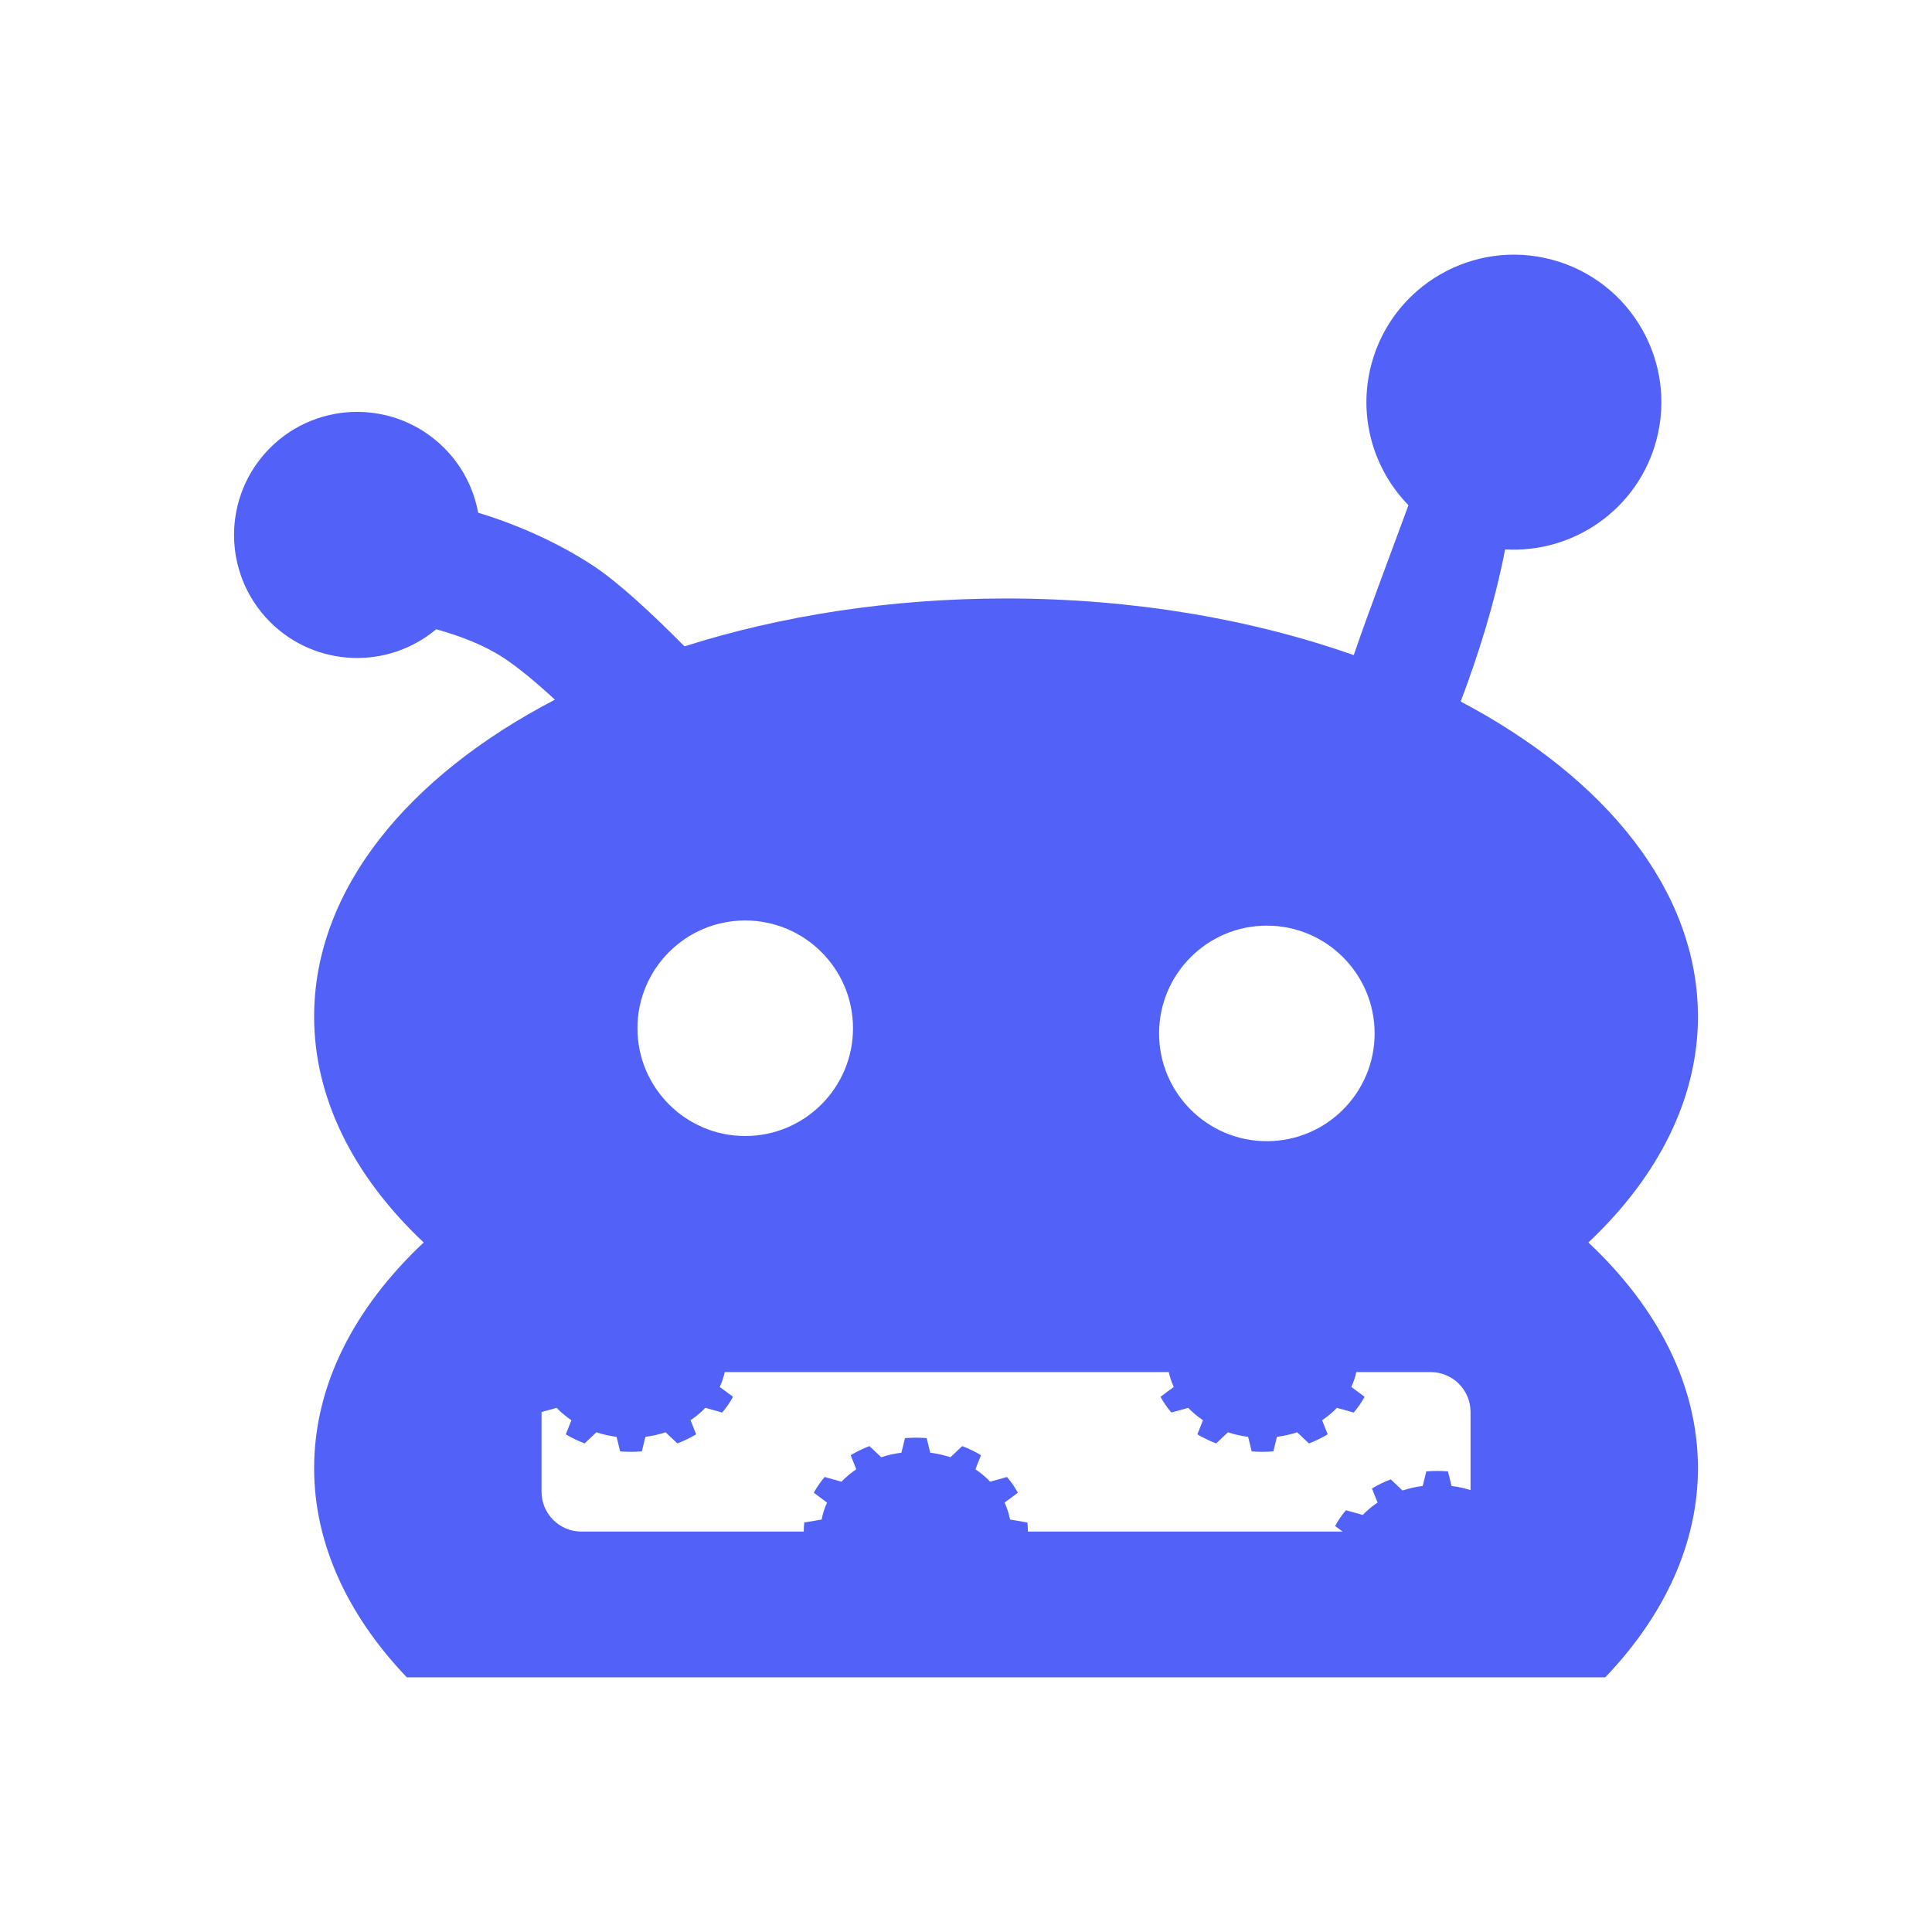
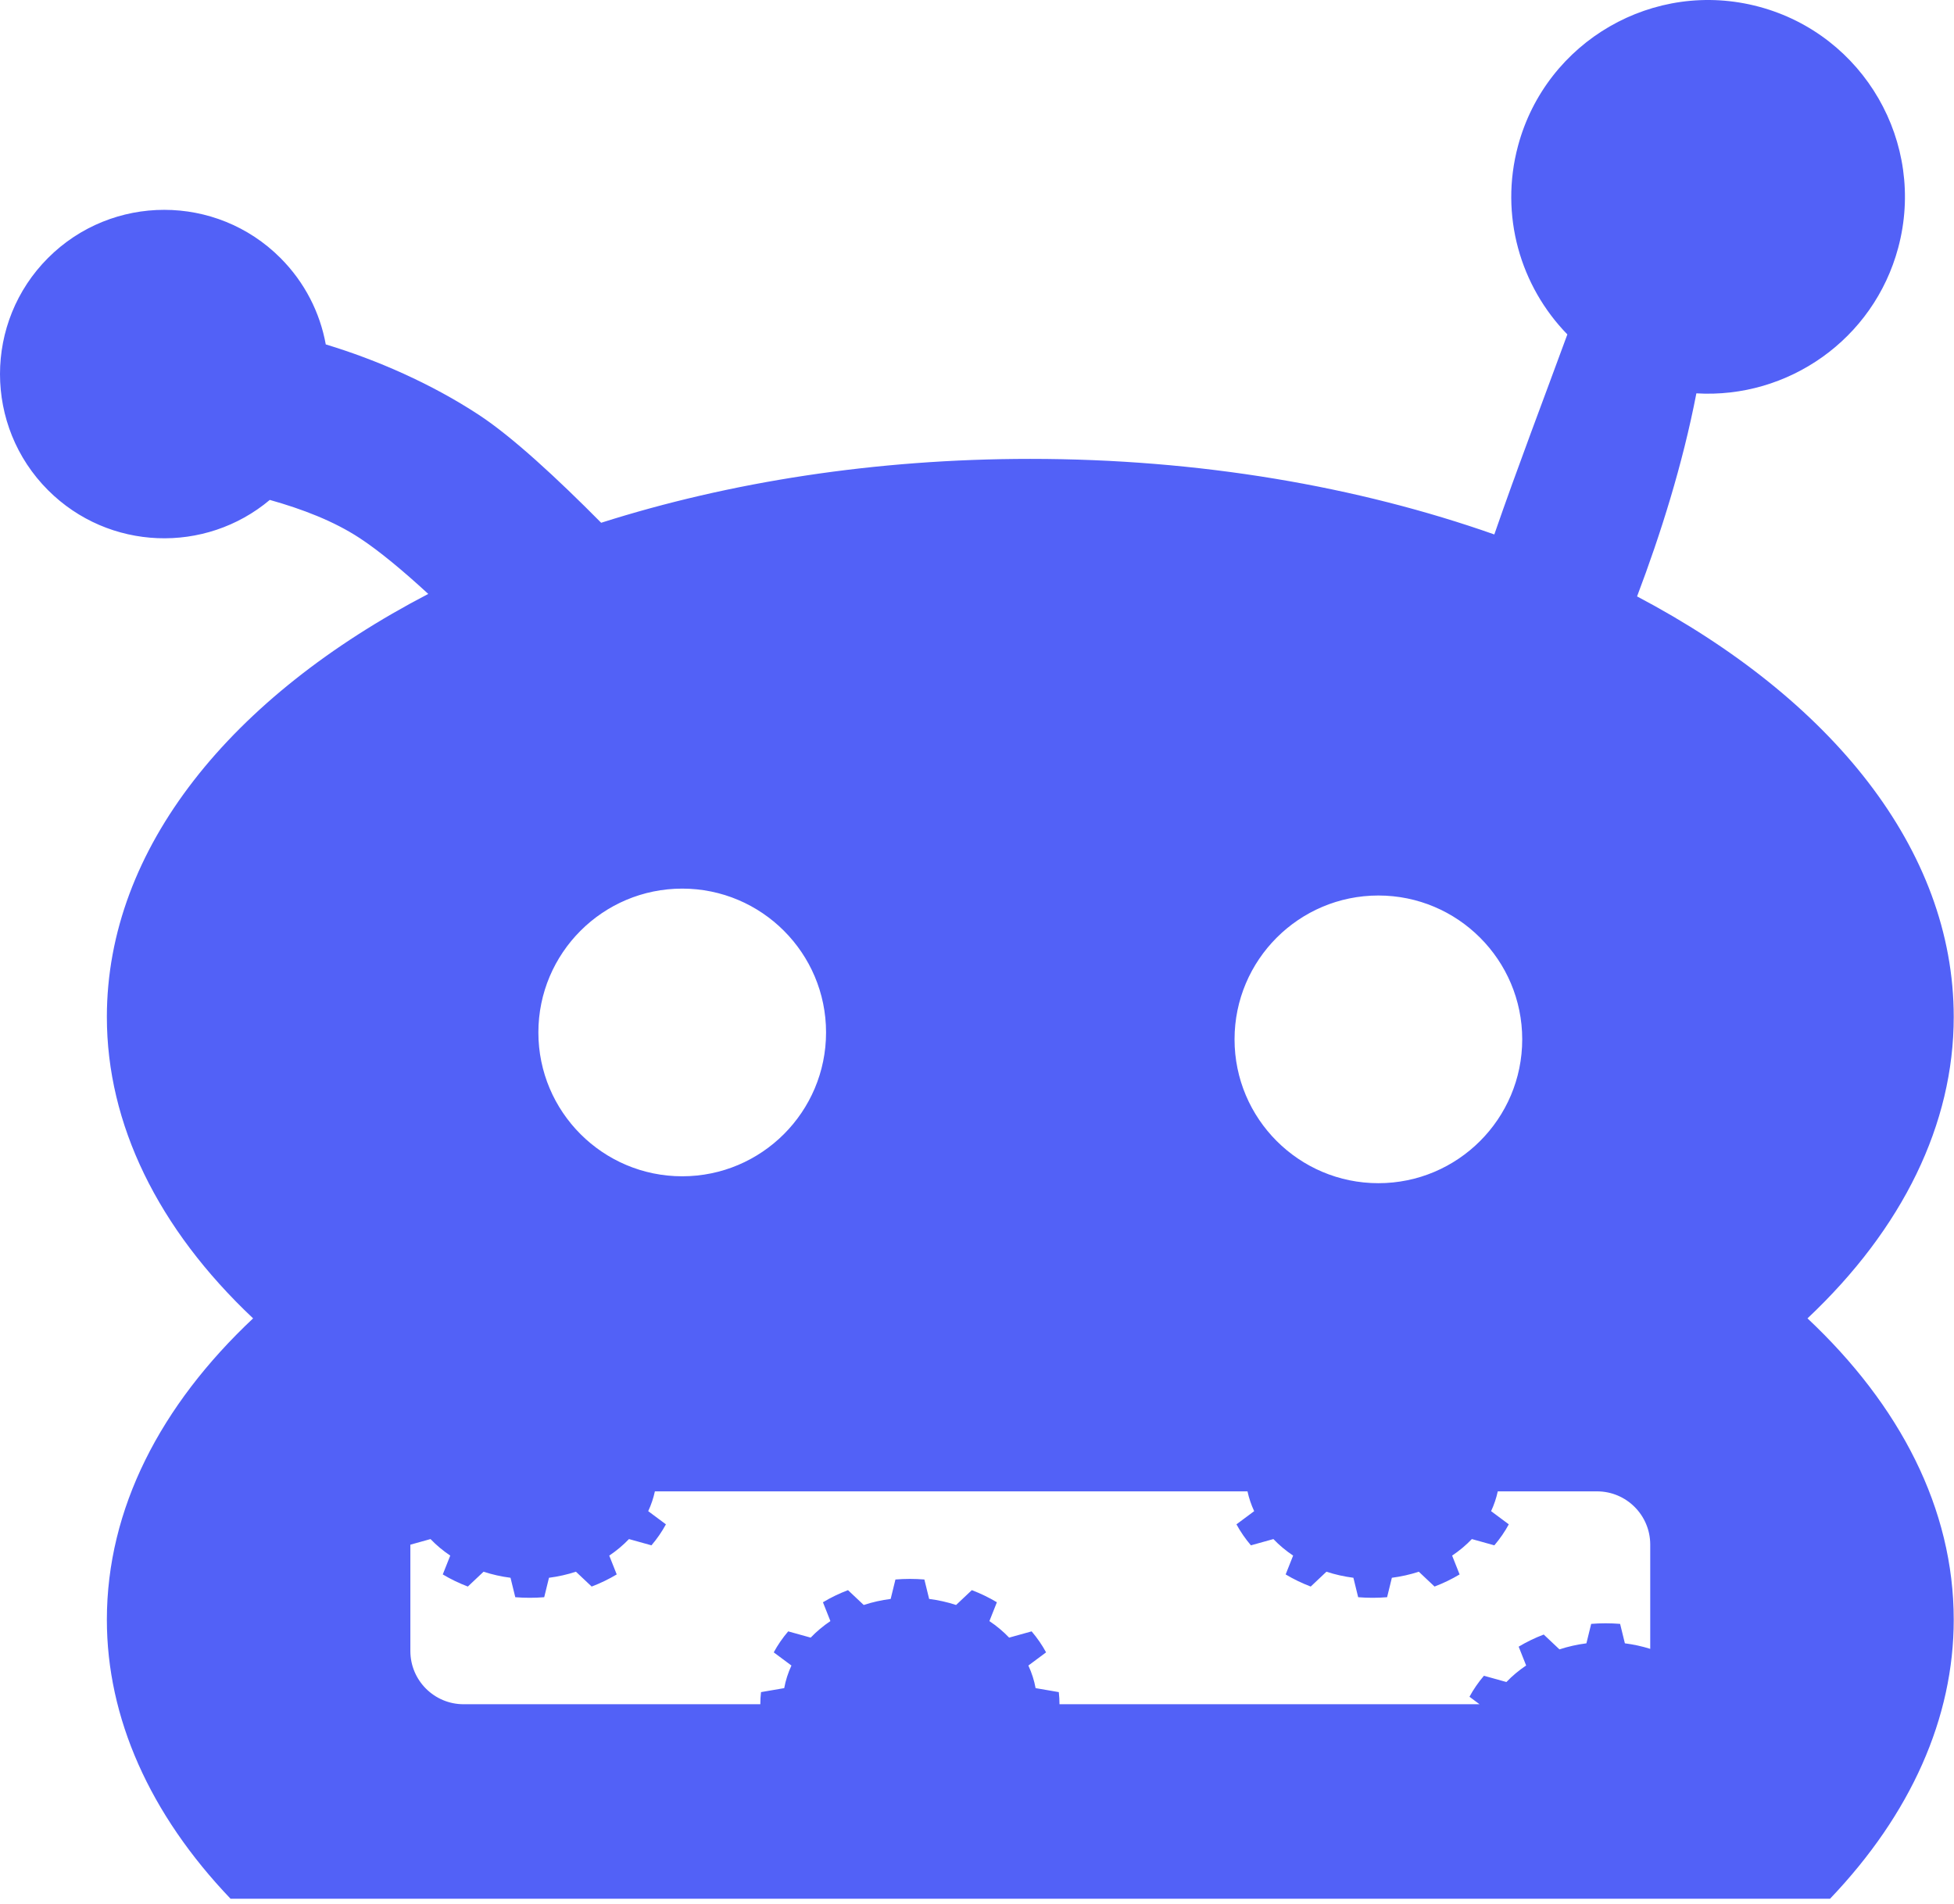
- <svg xmlns="http://www.w3.org/2000/svg" width="100%" height="100%" viewBox="0 0 512 512" version="1.1" xml:space="preserve" style="fill-rule:evenodd;clip-rule:evenodd;stroke-linejoin:round;stroke-miterlimit:2;">
-   <g transform="matrix(1,0,0,1,-562,0)">
-     <rect id="Result" x="562" y="0" width="100%" height="100%" style="fill:none;" />
+ <svg xmlns="http://www.w3.org/2000/svg" width="100%" height="100%" viewBox="0 0 388 378" version="1.1" xml:space="preserve" style="fill-rule:evenodd;clip-rule:evenodd;stroke-linejoin:round;stroke-miterlimit:2;">
+   <g transform="matrix(1,0,0,1,-624.027,-67.4865)">
+     <rect id="Result" x="562" y="0" width="512" height="512" style="fill:none;" />
    <g id="Result1">
      <g id="Icon" transform="matrix(1,0,0,1,562,0)">
        <path d="M358.75,173.61C363.307,160.425 368.661,146.421 373.252,133.889C363.943,124.341 359.753,110.266 363.452,96.459C369.035,75.625 390.481,63.243 411.315,68.826C432.149,74.408 444.531,95.854 438.948,116.688C434.062,134.926 417.018,146.687 398.871,145.59C396.145,159.711 391.757,173.606 387.095,185.912C425.614,206.228 449.973,236.119 449.973,269.422C449.973,290.637 439.897,311.407 420.941,329.263L420.93,329.263C439.307,346.525 449.973,367.068 449.973,389.105C449.973,408.557 441.501,427.667 425.407,444.513L107.813,444.513C91.72,427.667 83.247,408.557 83.247,389.105C83.247,367.068 93.913,346.525 112.29,329.263L112.28,329.263C93.324,311.407 83.247,290.637 83.247,269.422C83.247,235.85 108.002,205.745 147.065,185.42C142.076,180.828 137.373,176.909 133.457,174.338C128.282,170.942 122.039,168.563 115.601,166.752C102.791,177.519 83.624,176.877 71.573,164.826C58.844,152.097 58.844,131.428 71.573,118.699C84.303,105.97 104.972,105.97 117.701,118.699C122.563,123.561 125.568,129.583 126.715,135.875C136.874,138.943 147.714,143.695 157.129,149.875C163.742,154.215 172.645,162.45 181.399,171.29C206.859,163.19 235.856,158.604 266.61,158.604C300.189,158.604 331.671,164.071 358.75,173.61ZM359.434,363.617C359.145,364.96 358.702,366.277 358.11,367.549L361.626,370.166C360.832,371.63 359.869,373.026 358.753,374.335L354.291,373.091C353.132,374.303 351.818,375.404 350.372,376.374L351.856,380.113C350.294,381.048 348.628,381.855 346.88,382.52L343.758,379.574C342.031,380.138 340.237,380.541 338.405,380.776L337.459,384.635C335.548,384.791 333.624,384.791 331.713,384.635L330.767,380.776C328.936,380.541 327.141,380.138 325.415,379.574L322.292,382.52C320.544,381.855 318.878,381.048 317.316,380.113L318.8,376.374C317.354,375.404 316.04,374.303 314.882,373.091L310.419,374.335C309.303,373.026 308.341,371.63 307.546,370.166L311.063,367.549C310.471,366.277 310.027,364.96 309.738,363.617L192.065,363.617C191.776,364.96 191.333,366.277 190.741,367.549L194.257,370.166C193.463,371.63 192.501,373.026 191.385,374.335L186.922,373.091C185.763,374.303 184.449,375.404 183.004,376.374L184.488,380.113C182.926,381.048 181.259,381.855 179.512,382.52L176.389,379.574C174.663,380.138 172.868,380.541 171.036,380.776L170.09,384.635C168.18,384.791 166.255,384.791 164.345,384.635L163.398,380.776C161.567,380.541 159.772,380.138 158.046,379.574L154.923,382.52C153.176,381.855 151.509,381.048 149.947,380.113L151.431,376.374C149.985,375.404 148.671,374.303 147.513,373.091L143.512,374.206L143.512,395.32C143.512,401.152 148.247,405.887 154.079,405.887L213.001,405.887C213.001,405.084 213.047,404.281 213.14,403.48L217.747,402.688C218.027,401.153 218.508,399.649 219.181,398.203L215.665,395.587C216.459,394.123 217.421,392.726 218.537,391.418L223,392.661C224.159,391.45 225.473,390.349 226.918,389.378L225.435,385.639C226.996,384.704 228.663,383.898 230.41,383.232L233.533,386.178C235.259,385.615 237.054,385.212 238.886,384.977L239.832,381.117C241.743,380.962 243.667,380.962 245.577,381.117L246.524,384.977C248.355,385.212 250.15,385.615 251.876,386.178L254.999,383.232C256.746,383.898 258.413,384.704 259.975,385.639L258.491,389.378C259.937,390.349 261.251,391.45 262.409,392.661L266.872,391.418C267.988,392.726 268.95,394.123 269.745,395.587L266.228,398.203C266.901,399.649 267.382,401.153 267.662,402.688L272.269,403.48C272.362,404.281 272.408,405.084 272.408,405.887L355.812,405.887L353.815,404.402C354.61,402.938 355.572,401.542 356.688,400.233L361.151,401.476C362.309,400.265 363.623,399.164 365.069,398.194L363.585,394.455C365.147,393.519 366.813,392.713 368.561,392.048L371.684,394.994C373.41,394.43 375.205,394.027 377.036,393.792L377.983,389.932C379.893,389.777 381.817,389.777 383.728,389.932L384.674,393.792C386.394,394.013 388.081,394.381 389.709,394.892L389.709,374.184C389.709,368.352 384.974,363.617 379.142,363.617L359.434,363.617ZM335.729,245.303C351.492,245.303 364.29,258.101 364.29,273.865C364.29,289.628 351.492,302.426 335.729,302.426C319.965,302.426 307.167,289.628 307.167,273.865C307.167,258.101 319.965,245.303 335.729,245.303ZM197.492,243.934C213.256,243.934 226.054,256.732 226.054,272.495C226.054,288.258 213.256,301.056 197.492,301.056C181.729,301.056 168.931,288.258 168.931,272.495C168.931,256.732 181.729,243.934 197.492,243.934Z" style="fill:rgb(82,97,247);">
          <animate attributeName="d" dur="6s" repeatCount="indefinite" values="                         M358.75,173.61C363.307,160.425 368.661,146.421 373.252,133.889C363.943,124.341 359.753,110.266 363.452,96.459C369.035,75.625 390.481,63.243 411.315,68.826C432.149,74.408 444.531,95.854 438.948,116.688C434.062,134.926 417.018,146.687 398.871,145.59C396.145,159.711 391.757,173.606 387.095,185.912C425.614,206.228 449.973,236.119 449.973,269.422C449.973,290.637 439.897,311.407 420.941,329.263L420.93,329.263C439.307,346.525 449.973,367.068 449.973,389.105C449.973,408.557 441.501,427.667 425.407,444.513L107.813,444.513C91.72,427.667 83.247,408.557 83.247,389.105C83.247,367.068 93.913,346.525 112.29,329.263L112.28,329.263C93.324,311.407 83.247,290.637 83.247,269.422C83.247,235.85 108.002,205.745 147.065,185.42C142.076,180.828 137.373,176.909 133.457,174.338C128.282,170.942 122.039,168.563 115.601,166.752C102.791,177.519 83.624,176.877 71.573,164.826C58.844,152.097 58.844,131.428 71.573,118.699C84.303,105.97 104.972,105.97 117.701,118.699C122.563,123.561 125.568,129.583 126.715,135.875C136.874,138.943 147.714,143.695 157.129,149.875C163.742,154.215 172.645,162.45 181.399,171.29C206.859,163.19 235.856,158.604 266.61,158.604C300.189,158.604 331.671,164.071 358.75,173.61ZM359.434,363.617C359.145,364.96 358.702,366.277 358.11,367.549L361.626,370.166C360.832,371.63 359.869,373.026 358.753,374.335L354.291,373.091C353.132,374.303 351.818,375.404 350.372,376.374L351.856,380.113C350.294,381.048 348.628,381.855 346.88,382.52L343.758,379.574C342.031,380.138 340.237,380.541 338.405,380.776L337.459,384.635C335.548,384.791 333.624,384.791 331.713,384.635L330.767,380.776C328.936,380.541 327.141,380.138 325.415,379.574L322.292,382.52C320.544,381.855 318.878,381.048 317.316,380.113L318.8,376.374C317.354,375.404 316.04,374.303 314.882,373.091L310.419,374.335C309.303,373.026 308.341,371.63 307.546,370.166L311.063,367.549C310.471,366.277 310.027,364.96 309.738,363.617L192.065,363.617C191.776,364.96 191.333,366.277 190.741,367.549L194.257,370.166C193.463,371.63 192.501,373.026 191.385,374.335L186.922,373.091C185.763,374.303 184.449,375.404 183.004,376.374L184.488,380.113C182.926,381.048 181.259,381.855 179.512,382.52L176.389,379.574C174.663,380.138 172.868,380.541 171.036,380.776L170.09,384.635C168.18,384.791 166.255,384.791 164.345,384.635L163.398,380.776C161.567,380.541 159.772,380.138 158.046,379.574L154.923,382.52C153.176,381.855 151.509,381.048 149.947,380.113L151.431,376.374C149.985,375.404 148.671,374.303 147.513,373.091L143.512,374.206L143.512,395.32C143.512,401.152 148.247,405.887 154.079,405.887L213.001,405.887C213.001,405.084 213.047,404.281 213.14,403.48L217.747,402.688C218.027,401.153 218.508,399.649 219.181,398.203L215.665,395.587C216.459,394.123 217.421,392.726 218.537,391.418L223,392.661C224.159,391.45 225.473,390.349 226.918,389.378L225.435,385.639C226.996,384.704 228.663,383.898 230.41,383.232L233.533,386.178C235.259,385.615 237.054,385.212 238.886,384.977L239.832,381.117C241.743,380.962 243.667,380.962 245.577,381.117L246.524,384.977C248.355,385.212 250.15,385.615 251.876,386.178L254.999,383.232C256.746,383.898 258.413,384.704 259.975,385.639L258.491,389.378C259.937,390.349 261.251,391.45 262.409,392.661L266.872,391.418C267.988,392.726 268.95,394.123 269.745,395.587L266.228,398.203C266.901,399.649 267.382,401.153 267.662,402.688L272.269,403.48C272.362,404.281 272.408,405.084 272.408,405.887L355.812,405.887L353.815,404.402C354.61,402.938 355.572,401.542 356.688,400.233L361.151,401.476C362.309,400.265 363.623,399.164 365.069,398.194L363.585,394.455C365.147,393.519 366.813,392.713 368.561,392.048L371.684,394.994C373.41,394.43 375.205,394.027 377.036,393.792L377.983,389.932C379.893,389.777 381.817,389.777 383.728,389.932L384.674,393.792C386.394,394.013 388.081,394.381 389.709,394.892L389.709,374.184C389.709,368.352 384.974,363.617 379.142,363.617L359.434,363.617ZM335.729,245.303C351.492,245.303 364.29,258.101 364.29,273.865C364.29,289.628 351.492,302.426 335.729,302.426C319.965,302.426 307.167,289.628 307.167,273.865C307.167,258.101 319.965,245.303 335.729,245.303ZM197.492,243.934C213.256,243.934 226.054,256.732 226.054,272.495C226.054,288.258 213.256,301.056 197.492,301.056C181.729,301.056 168.931,288.258 168.931,272.495C168.931,256.732 181.729,243.934 197.492,243.934Z;                         M358.75,173.61C363.307,160.425 368.661,146.421 373.252,133.889C363.943,124.341 359.753,110.266 363.452,96.459C369.035,75.625 390.481,63.243 411.315,68.826C432.149,74.408 444.531,95.854 438.948,116.688C434.062,134.926 417.018,146.687 398.871,145.59C396.145,159.711 391.757,173.606 387.095,185.912C425.614,206.228 449.973,236.119 449.973,269.422C449.973,290.637 439.897,311.407 420.941,329.263L420.93,329.263C439.307,346.525 449.973,367.068 449.973,389.105C449.973,408.557 441.501,427.667 425.407,444.513L107.813,444.513C91.72,427.667 83.247,408.557 83.247,389.105C83.247,367.068 93.913,346.525 112.29,329.263L112.28,329.263C93.324,311.407 83.247,290.637 83.247,269.422C83.247,235.85 108.002,205.745 147.065,185.42C142.076,180.828 137.373,176.909 133.457,174.338C128.282,170.942 122.039,168.563 115.601,166.752C102.791,177.519 83.624,176.877 71.573,164.826C58.844,152.097 58.844,131.428 71.573,118.699C84.303,105.97 104.972,105.97 117.701,118.699C122.563,123.561 125.568,129.583 126.715,135.875C136.874,138.943 147.714,143.695 157.129,149.875C163.742,154.215 172.645,162.45 181.399,171.29C206.859,163.19 235.856,158.604 266.61,158.604C300.189,158.604 331.671,164.071 358.75,173.61ZM359.434,363.617C359.145,364.96 358.702,366.277 358.11,367.549L361.626,370.166C360.832,371.63 359.869,373.026 358.753,374.335L354.291,373.091C353.132,374.303 351.818,375.404 350.372,376.374L351.856,380.113C350.294,381.048 348.628,381.855 346.88,382.52L343.758,379.574C342.031,380.138 340.237,380.541 338.405,380.776L337.459,384.635C335.548,384.791 333.624,384.791 331.713,384.635L330.767,380.776C328.936,380.541 327.141,380.138 325.415,379.574L322.292,382.52C320.544,381.855 318.878,381.048 317.316,380.113L318.8,376.374C317.354,375.404 316.04,374.303 314.882,373.091L310.419,374.335C309.303,373.026 308.341,371.63 307.546,370.166L311.063,367.549C310.471,366.277 310.027,364.96 309.738,363.617L192.065,363.617C191.776,364.96 191.333,366.277 190.741,367.549L194.257,370.166C193.463,371.63 192.501,373.026 191.385,374.335L186.922,373.091C185.763,374.303 184.449,375.404 183.004,376.374L184.488,380.113C182.926,381.048 181.259,381.855 179.512,382.52L176.389,379.574C174.663,380.138 172.868,380.541 171.036,380.776L170.09,384.635C168.18,384.791 166.255,384.791 164.345,384.635L163.398,380.776C161.567,380.541 159.772,380.138 158.046,379.574L154.923,382.52C153.176,381.855 151.509,381.048 149.947,380.113L151.431,376.374C149.985,375.404 148.671,374.303 147.513,373.091L143.512,374.206L143.512,395.32C143.512,401.152 148.247,405.887 154.079,405.887L213.001,405.887C213.001,405.084 213.047,404.281 213.14,403.48L217.747,402.688C218.027,401.153 218.508,399.649 219.181,398.203L215.665,395.587C216.459,394.123 217.421,392.726 218.537,391.418L223,392.661C224.159,391.45 225.473,390.349 226.918,389.378L225.435,385.639C226.996,384.704 228.663,383.898 230.41,383.232L233.533,386.178C235.259,385.615 237.054,385.212 238.886,384.977L239.832,381.117C241.743,380.962 243.667,380.962 245.577,381.117L246.524,384.977C248.355,385.212 250.15,385.615 251.876,386.178L254.999,383.232C256.746,383.898 258.413,384.704 259.975,385.639L258.491,389.378C259.937,390.349 261.251,391.45 262.409,392.661L266.872,391.418C267.988,392.726 268.95,394.123 269.745,395.587L266.228,398.203C266.901,399.649 267.382,401.153 267.662,402.688L272.269,403.48C272.362,404.281 272.408,405.084 272.408,405.887L355.812,405.887L353.815,404.402C354.61,402.938 355.572,401.542 356.688,400.233L361.151,401.476C362.309,400.265 363.623,399.164 365.069,398.194L363.585,394.455C365.147,393.519 366.813,392.713 368.561,392.048L371.684,394.994C373.41,394.43 375.205,394.027 377.036,393.792L377.983,389.932C379.893,389.777 381.817,389.777 383.728,389.932L384.674,393.792C386.394,394.013 388.081,394.381 389.709,394.892L389.709,374.184C389.709,368.352 384.974,363.617 379.142,363.617L359.434,363.617ZM335.729,245.303C351.492,245.303 364.29,258.101 364.29,273.865C364.29,289.628 351.492,302.426 335.729,302.426C319.965,302.426 307.167,289.628 307.167,273.865C307.167,258.101 319.965,245.303 335.729,245.303ZM197.492,243.934C213.256,243.934 226.054,256.732 226.054,272.495C226.054,288.258 213.256,301.056 197.492,301.056C181.729,301.056 168.931,288.258 168.931,272.495C168.931,256.732 181.729,243.934 197.492,243.934Z;                         M358.75,173.61C363.307,160.425 368.661,146.421 373.252,133.889C363.943,124.341 359.753,110.266 363.452,96.459C369.035,75.625 390.481,63.243 411.315,68.826C432.149,74.408 444.531,95.854 438.948,116.688C434.062,134.926 417.018,146.687 398.871,145.59C396.145,159.711 391.757,173.606 387.095,185.912C425.614,206.228 449.973,236.119 449.973,269.422C449.973,290.637 439.897,311.407 420.941,329.263L420.93,329.263C439.307,346.525 449.973,367.068 449.973,389.105C449.973,408.557 441.501,427.667 425.407,444.513L107.813,444.513C91.72,427.667 83.247,408.557 83.247,389.105C83.247,367.068 93.913,346.525 112.29,329.263L112.28,329.263C93.324,311.407 83.247,290.637 83.247,269.422C83.247,235.85 108.002,205.745 147.065,185.42C142.076,180.828 137.373,176.909 133.457,174.338C128.282,170.942 122.039,168.563 115.601,166.752C102.791,177.519 83.624,176.877 71.573,164.826C58.844,152.097 58.844,131.428 71.573,118.699C84.303,105.97 104.972,105.97 117.701,118.699C122.563,123.561 125.568,129.583 126.715,135.875C136.874,138.943 147.714,143.695 157.129,149.875C163.742,154.215 172.645,162.45 181.399,171.29C206.859,163.19 235.856,158.604 266.61,158.604C300.189,158.604 331.671,164.071 358.75,173.61ZM359.434,363.617C359.145,364.96 358.702,366.277 358.11,367.549L361.626,370.166C360.832,371.63 359.869,373.026 358.753,374.335L354.291,373.091C353.132,374.303 351.818,375.404 350.372,376.374L351.856,380.113C350.294,381.048 348.628,381.855 346.88,382.52L343.758,379.574C342.031,380.138 340.237,380.541 338.405,380.776L337.459,384.635C335.548,384.791 333.624,384.791 331.713,384.635L330.767,380.776C328.936,380.541 327.141,380.138 325.415,379.574L322.292,382.52C320.544,381.855 318.878,381.048 317.316,380.113L318.8,376.374C317.354,375.404 316.04,374.303 314.882,373.091L310.419,374.335C309.303,373.026 308.341,371.63 307.546,370.166L311.063,367.549C310.471,366.277 310.027,364.96 309.738,363.617L192.065,363.617C191.776,364.96 191.333,366.277 190.741,367.549L194.257,370.166C193.463,371.63 192.501,373.026 191.385,374.335L186.922,373.091C185.763,374.303 184.449,375.404 183.004,376.374L184.488,380.113C182.926,381.048 181.259,381.855 179.512,382.52L176.389,379.574C174.663,380.138 172.868,380.541 171.036,380.776L170.09,384.635C168.18,384.791 166.255,384.791 164.345,384.635L163.398,380.776C161.567,380.541 159.772,380.138 158.046,379.574L154.923,382.52C153.176,381.855 151.509,381.048 149.947,380.113L151.431,376.374C149.985,375.404 148.671,374.303 147.513,373.091L143.512,374.206L143.512,395.32C143.512,401.152 148.247,405.887 154.079,405.887L213.001,405.887C213.001,405.084 213.047,404.281 213.14,403.48L217.747,402.688C218.027,401.153 218.508,399.649 219.181,398.203L215.665,395.587C216.459,394.123 217.421,392.726 218.537,391.418L223,392.661C224.159,391.45 225.473,390.349 226.918,389.378L225.435,385.639C226.996,384.704 228.663,383.898 230.41,383.232L233.533,386.178C235.259,385.615 237.054,385.212 238.886,384.977L239.832,381.117C241.743,380.962 243.667,380.962 245.577,381.117L246.524,384.977C248.355,385.212 250.15,385.615 251.876,386.178L254.999,383.232C256.746,383.898 258.413,384.704 259.975,385.639L258.491,389.378C259.937,390.349 261.251,391.45 262.409,392.661L266.872,391.418C267.988,392.726 268.95,394.123 269.745,395.587L266.228,398.203C266.901,399.649 267.382,401.153 267.662,402.688L272.269,403.48C272.362,404.281 272.408,405.084 272.408,405.887L355.812,405.887L353.815,404.402C354.61,402.938 355.572,401.542 356.688,400.233L361.151,401.476C362.309,400.265 363.623,399.164 365.069,398.194L363.585,394.455C365.147,393.519 366.813,392.713 368.561,392.048L371.684,394.994C373.41,394.43 375.205,394.027 377.036,393.792L377.983,389.932C379.893,389.777 381.817,389.777 383.728,389.932L384.674,393.792C386.394,394.013 388.081,394.381 389.709,394.892L389.709,374.184C389.709,368.352 384.974,363.617 379.142,363.617L359.434,363.617ZM336.618,268.495C347.414,268.495 357.179,267.673 357.179,273.742C357.179,280.812 348.525,278.99 337.729,278.99C326.932,278.99 316.167,280.934 316.167,273.865C316.167,267.795 325.822,268.495 336.618,268.495ZM198.618,266.495C214.382,266.495 219.179,266.979 219.179,271.742C219.179,278.506 214.382,276.99 198.618,276.99C182.855,276.99 178.057,278.506 178.057,271.742C178.057,266.979 182.855,266.495 198.618,266.495Z;                         M358.75,173.61C363.307,160.425 368.661,146.421 373.252,133.889C363.943,124.341 359.753,110.266 363.452,96.459C369.035,75.625 390.481,63.243 411.315,68.826C432.149,74.408 444.531,95.854 438.948,116.688C434.062,134.926 417.018,146.687 398.871,145.59C396.145,159.711 391.757,173.606 387.095,185.912C425.614,206.228 449.973,236.119 449.973,269.422C449.973,290.637 439.897,311.407 420.941,329.263L420.93,329.263C439.307,346.525 449.973,367.068 449.973,389.105C449.973,408.557 441.501,427.667 425.407,444.513L107.813,444.513C91.72,427.667 83.247,408.557 83.247,389.105C83.247,367.068 93.913,346.525 112.29,329.263L112.28,329.263C93.324,311.407 83.247,290.637 83.247,269.422C83.247,235.85 108.002,205.745 147.065,185.42C142.076,180.828 137.373,176.909 133.457,174.338C128.282,170.942 122.039,168.563 115.601,166.752C102.791,177.519 83.624,176.877 71.573,164.826C58.844,152.097 58.844,131.428 71.573,118.699C84.303,105.97 104.972,105.97 117.701,118.699C122.563,123.561 125.568,129.583 126.715,135.875C136.874,138.943 147.714,143.695 157.129,149.875C163.742,154.215 172.645,162.45 181.399,171.29C206.859,163.19 235.856,158.604 266.61,158.604C300.189,158.604 331.671,164.071 358.75,173.61ZM359.434,363.617C359.145,364.96 358.702,366.277 358.11,367.549L361.626,370.166C360.832,371.63 359.869,373.026 358.753,374.335L354.291,373.091C353.132,374.303 351.818,375.404 350.372,376.374L351.856,380.113C350.294,381.048 348.628,381.855 346.88,382.52L343.758,379.574C342.031,380.138 340.237,380.541 338.405,380.776L337.459,384.635C335.548,384.791 333.624,384.791 331.713,384.635L330.767,380.776C328.936,380.541 327.141,380.138 325.415,379.574L322.292,382.52C320.544,381.855 318.878,381.048 317.316,380.113L318.8,376.374C317.354,375.404 316.04,374.303 314.882,373.091L310.419,374.335C309.303,373.026 308.341,371.63 307.546,370.166L311.063,367.549C310.471,366.277 310.027,364.96 309.738,363.617L192.065,363.617C191.776,364.96 191.333,366.277 190.741,367.549L194.257,370.166C193.463,371.63 192.501,373.026 191.385,374.335L186.922,373.091C185.763,374.303 184.449,375.404 183.004,376.374L184.488,380.113C182.926,381.048 181.259,381.855 179.512,382.52L176.389,379.574C174.663,380.138 172.868,380.541 171.036,380.776L170.09,384.635C168.18,384.791 166.255,384.791 164.345,384.635L163.398,380.776C161.567,380.541 159.772,380.138 158.046,379.574L154.923,382.52C153.176,381.855 151.509,381.048 149.947,380.113L151.431,376.374C149.985,375.404 148.671,374.303 147.513,373.091L143.512,374.206L143.512,395.32C143.512,401.152 148.247,405.887 154.079,405.887L213.001,405.887C213.001,405.084 213.047,404.281 213.14,403.48L217.747,402.688C218.027,401.153 218.508,399.649 219.181,398.203L215.665,395.587C216.459,394.123 217.421,392.726 218.537,391.418L223,392.661C224.159,391.45 225.473,390.349 226.918,389.378L225.435,385.639C226.996,384.704 228.663,383.898 230.41,383.232L233.533,386.178C235.259,385.615 237.054,385.212 238.886,384.977L239.832,381.117C241.743,380.962 243.667,380.962 245.577,381.117L246.524,384.977C248.355,385.212 250.15,385.615 251.876,386.178L254.999,383.232C256.746,383.898 258.413,384.704 259.975,385.639L258.491,389.378C259.937,390.349 261.251,391.45 262.409,392.661L266.872,391.418C267.988,392.726 268.95,394.123 269.745,395.587L266.228,398.203C266.901,399.649 267.382,401.153 267.662,402.688L272.269,403.48C272.362,404.281 272.408,405.084 272.408,405.887L355.812,405.887L353.815,404.402C354.61,402.938 355.572,401.542 356.688,400.233L361.151,401.476C362.309,400.265 363.623,399.164 365.069,398.194L363.585,394.455C365.147,393.519 366.813,392.713 368.561,392.048L371.684,394.994C373.41,394.43 375.205,394.027 377.036,393.792L377.983,389.932C379.893,389.777 381.817,389.777 383.728,389.932L384.674,393.792C386.394,394.013 388.081,394.381 389.709,394.892L389.709,374.184C389.709,368.352 384.974,363.617 379.142,363.617L359.434,363.617ZM335.729,245.303C351.492,245.303 364.29,258.101 364.29,273.865C364.29,289.628 351.492,302.426 335.729,302.426C319.965,302.426 307.167,289.628 307.167,273.865C307.167,258.101 319.965,245.303 335.729,245.303ZM197.492,243.934C213.256,243.934 226.054,256.732 226.054,272.495C226.054,288.258 213.256,301.056 197.492,301.056C181.729,301.056 168.931,288.258 168.931,272.495C168.931,256.732 181.729,243.934 197.492,243.934Z" keyTimes="0 ; 0.985 ; 0.99 ; 1" />
        </path>
      </g>
    </g>
  </g>
</svg>
